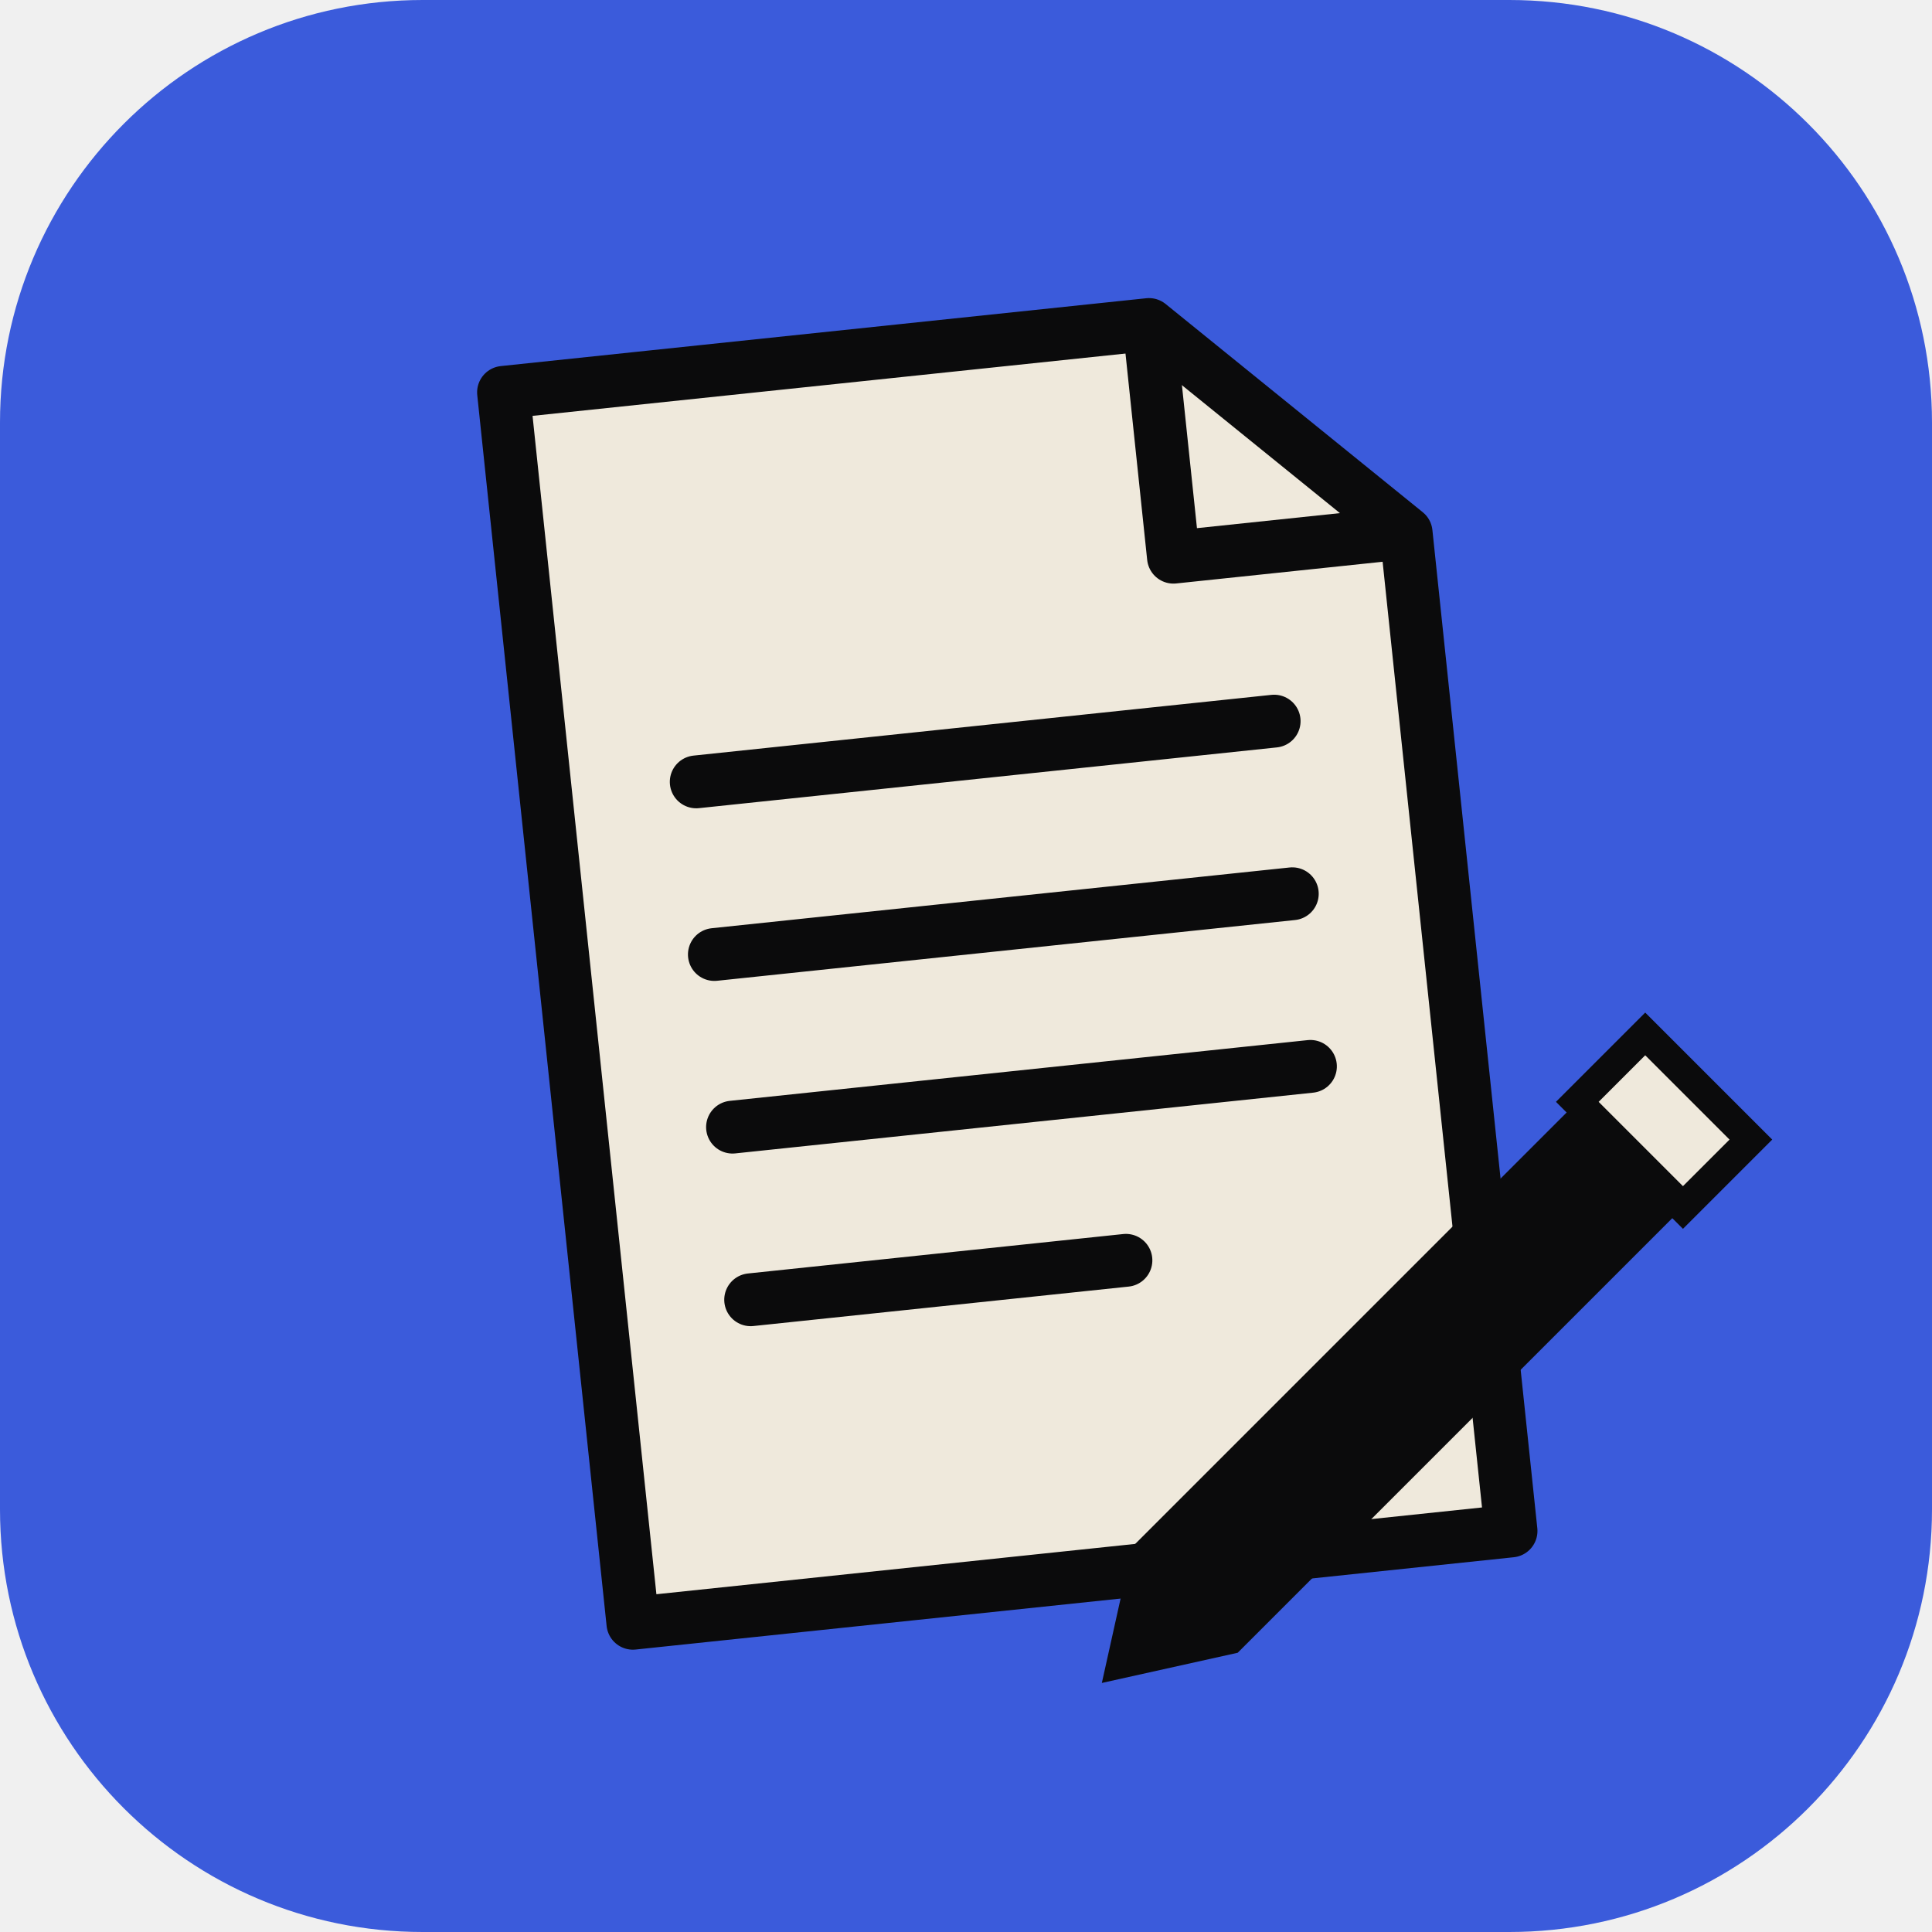
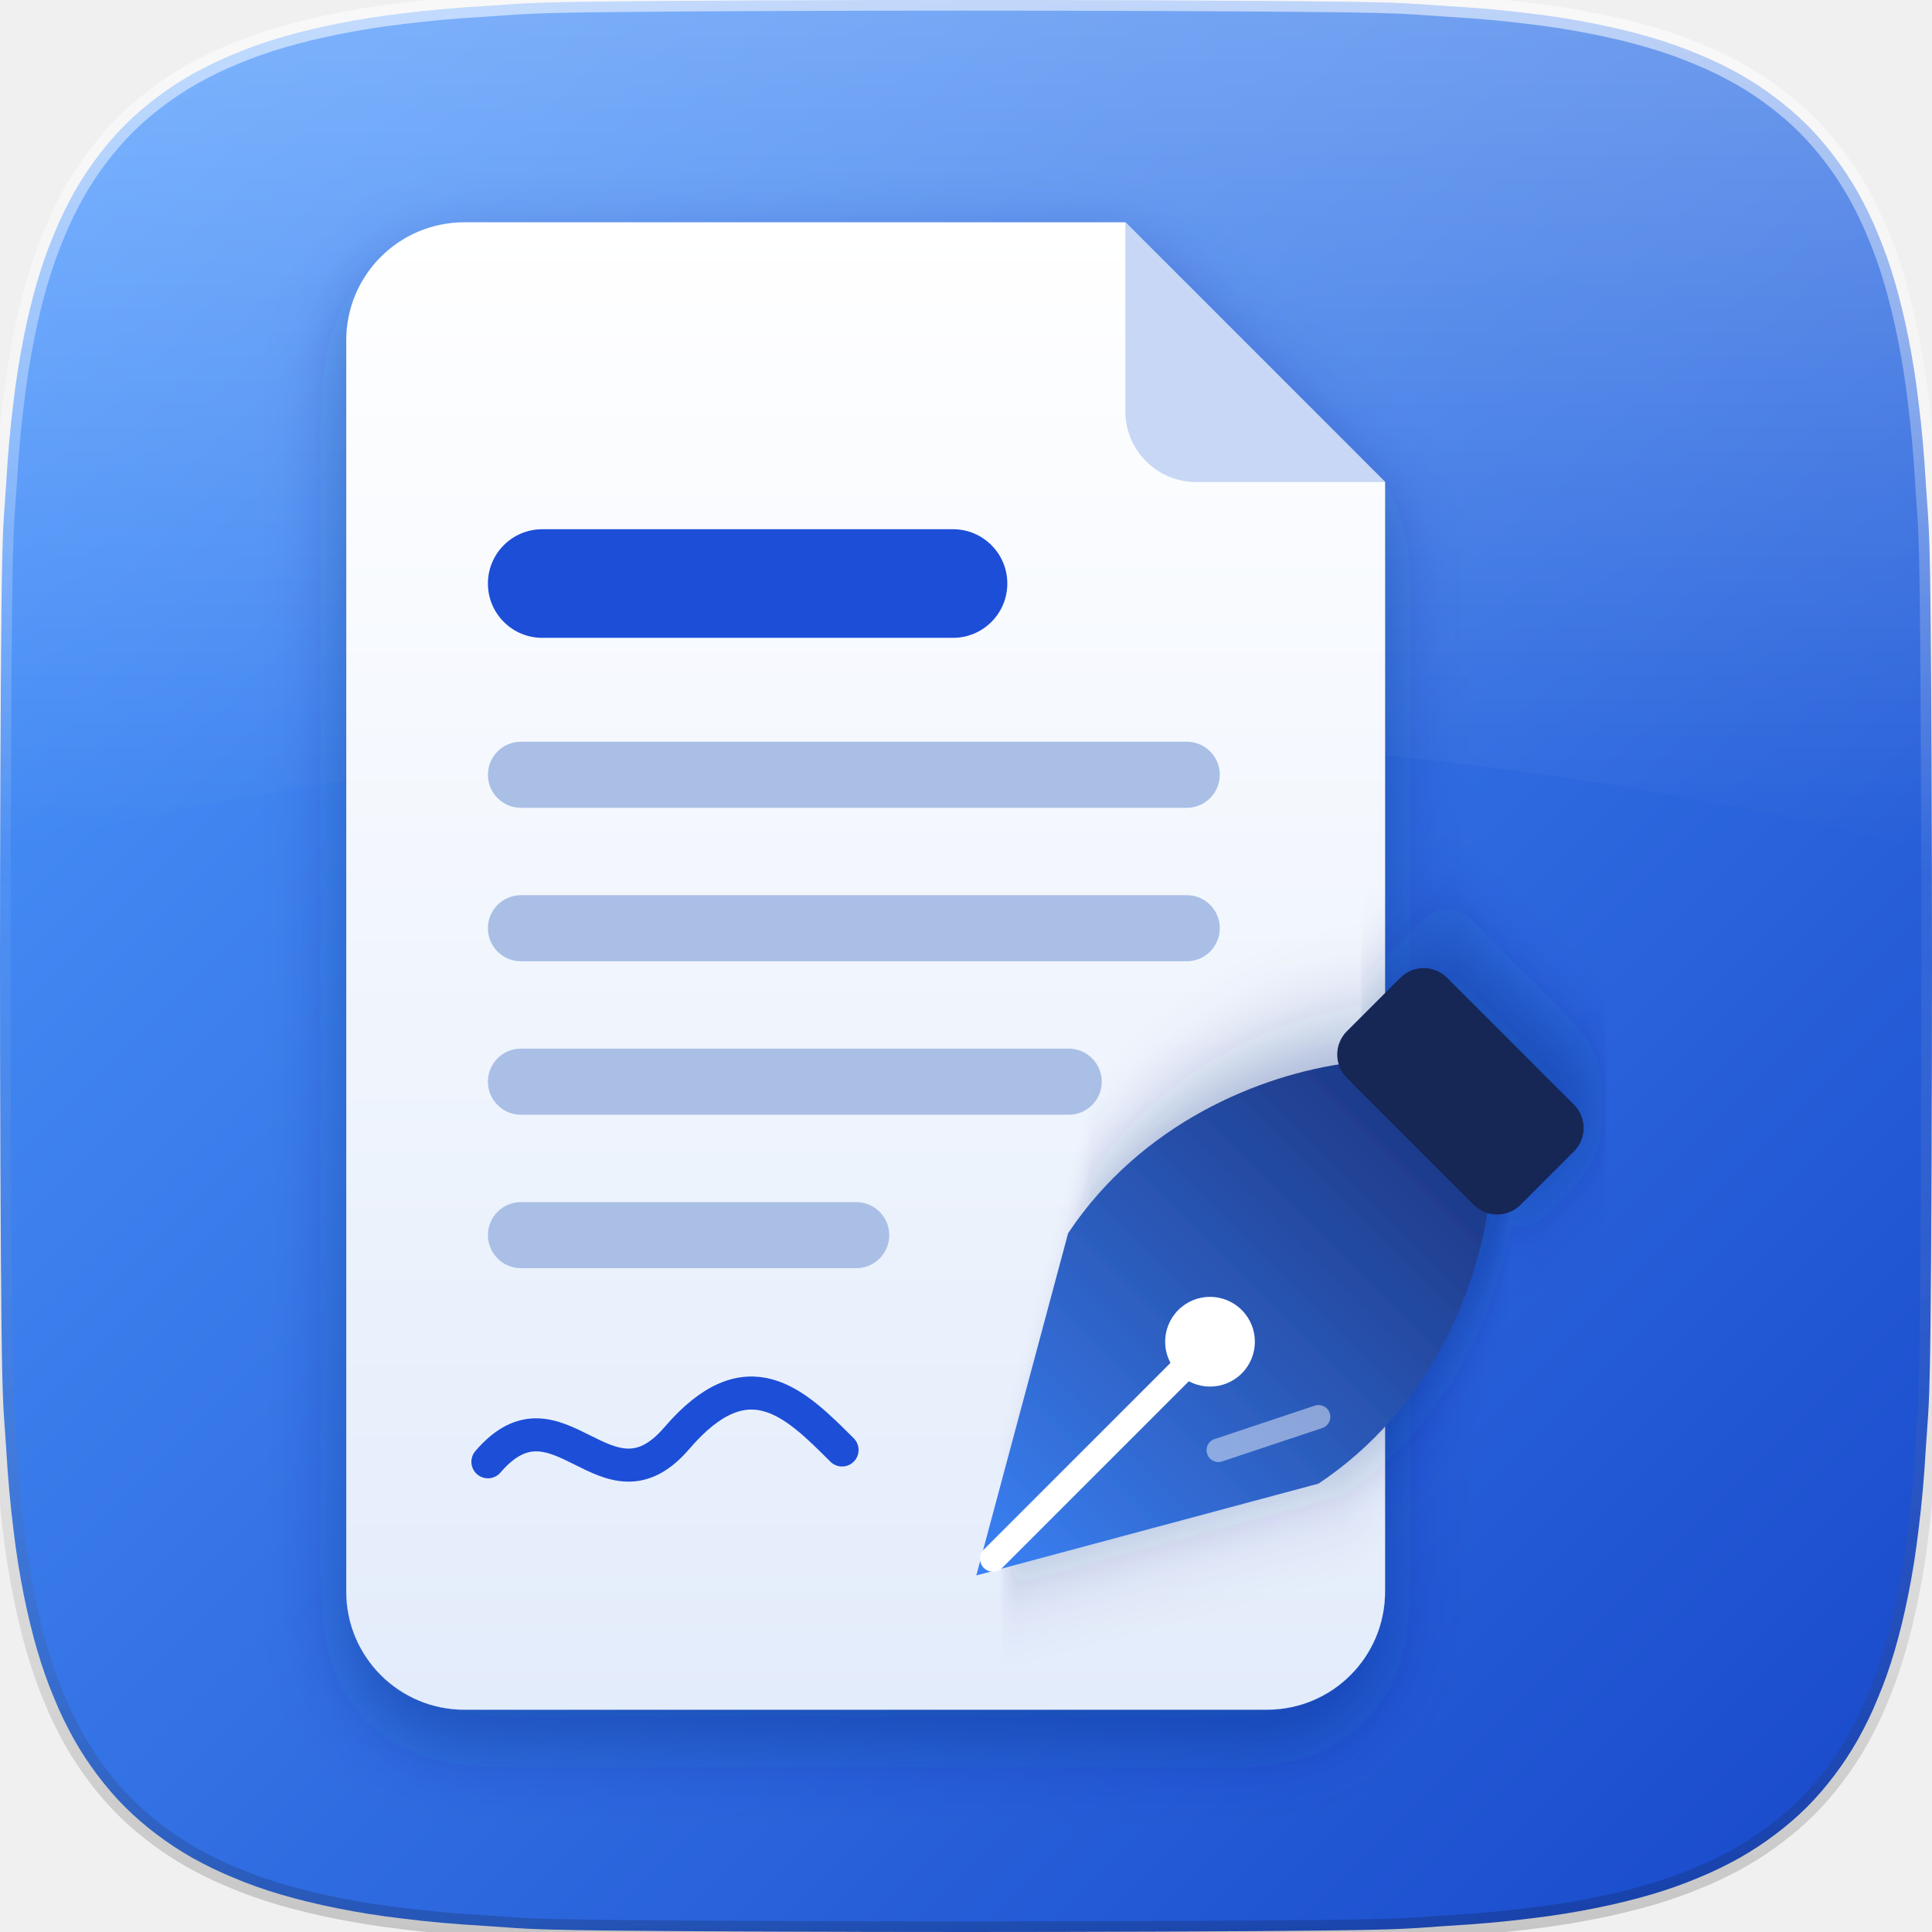
- <svg xmlns="http://www.w3.org/2000/svg" viewBox="0 0 512 512">
-   <rect width="512" height="512" rx="112" fill="#3B5BDB" />
-   <g transform="rotate(-6 256 256)">
-     <path d="M150 92 H322 L384 154 V420 H150 Z" fill="#efe9dc" stroke="#0b0b0c" stroke-width="14" stroke-linejoin="round" />
-     <path d="M322 92 V154 H384" fill="none" stroke="#0b0b0c" stroke-width="14" stroke-linejoin="round" />
-     <g stroke="#0b0b0c" stroke-width="14" stroke-linecap="round">
-       <line x1="190" y1="200" x2="344" y2="200" />
-       <line x1="190" y1="246" x2="344" y2="246" />
-       <line x1="190" y1="292" x2="344" y2="292" />
-       <line x1="190" y1="338" x2="290" y2="338" />
+ <svg xmlns="http://www.w3.org/2000/svg" viewBox="0 0 100 100">
+   <defs>
+     <linearGradient id="wordcraft-bg" x1="0" y1="0" x2="1" y2="1">
+       <stop offset="0" stop-color="#4F9BFF" />
+       <stop offset="1" stop-color="#1747C9" />
+     </linearGradient>
+     <linearGradient id="wordcraft-sheen" x1="0" y1="0" x2="0" y2="1">
+       <stop offset="0" stop-color="#FFFFFF" stop-opacity="0.28" />
+       <stop offset="1" stop-color="#FFFFFF" stop-opacity="0" />
+     </linearGradient>
+     <linearGradient id="wordcraft-edge" x1="0" y1="0" x2="0" y2="1">
+       <stop offset="0" stop-color="#FFFFFF" stop-opacity="0.55" />
+       <stop offset="0.45" stop-color="#FFFFFF" stop-opacity="0.06" />
+       <stop offset="1" stop-color="#000000" stop-opacity="0.18" />
+     </linearGradient>
+     <linearGradient id="wordcraft-w" x1="0" y1="0" x2="0" y2="1">
+       <stop offset="0" stop-color="#FFFFFF" />
+       <stop offset="1" stop-color="#E3ECFB" />
+     </linearGradient>
+     <filter id="wordcraft-s" x="-30%" y="-30%" width="160%" height="160%">
+       <feDropShadow dx="0" dy="1.4" stdDeviation="1.6" flood-color="#0B2A7A" flood-opacity="0.38" />
+     </filter>
+     <path id="wordcraft-q" d="M100.00 50.00C100.00 56.28 99.97 64.70 99.92 68.84C99.87 72.98 99.80 73.11 99.69 74.82C99.59 76.54 99.47 77.83 99.31 79.12C99.16 80.41 98.98 81.50 98.77 82.55C98.56 83.60 98.33 84.54 98.07 85.43C97.81 86.32 97.52 87.13 97.20 87.89C96.89 88.66 96.54 89.36 96.17 90.03C95.79 90.70 95.38 91.32 94.94 91.90C94.50 92.48 94.04 93.02 93.53 93.53C93.02 94.04 92.48 94.50 91.90 94.94C91.32 95.38 90.70 95.79 90.03 96.17C89.36 96.54 88.66 96.89 87.89 97.20C87.13 97.52 86.32 97.81 85.43 98.07C84.54 98.33 83.60 98.56 82.55 98.77C81.50 98.98 80.41 99.16 79.12 99.31C77.83 99.47 76.54 99.59 74.82 99.69C73.11 99.80 72.98 99.87 68.84 99.92C64.70 99.97 56.28 100.00 50.00 100.00C43.72 100.00 35.30 99.97 31.16 99.92C27.02 99.87 26.89 99.80 25.18 99.69C23.46 99.59 22.17 99.47 20.88 99.31C19.59 99.16 18.50 98.98 17.45 98.77C16.40 98.56 15.46 98.33 14.57 98.07C13.68 97.81 12.87 97.52 12.11 97.20C11.34 96.89 10.64 96.54 9.97 96.17C9.30 95.79 8.68 95.38 8.10 94.94C7.52 94.50 6.98 94.04 6.47 93.53C5.96 93.02 5.50 92.48 5.06 91.90C4.62 91.32 4.21 90.70 3.83 90.03C3.46 89.36 3.11 88.66 2.80 87.89C2.48 87.13 2.19 86.32 1.93 85.43C1.67 84.54 1.44 83.60 1.23 82.55C1.02 81.50 0.84 80.41 0.69 79.12C0.53 77.83 0.41 76.54 0.31 74.82C0.20 73.11 0.13 72.98 0.08 68.84C0.03 64.70 0.00 56.28 0.00 50.00C0.00 43.72 0.03 35.30 0.08 31.16C0.13 27.02 0.20 26.89 0.31 25.18C0.41 23.46 0.53 22.17 0.69 20.88C0.84 19.59 1.02 18.50 1.23 17.45C1.44 16.40 1.67 15.46 1.93 14.57C2.19 13.68 2.48 12.87 2.80 12.11C3.11 11.34 3.46 10.64 3.83 9.97C4.21 9.30 4.62 8.68 5.06 8.10C5.50 7.52 5.96 6.98 6.47 6.47C6.98 5.96 7.52 5.50 8.10 5.06C8.68 4.62 9.30 4.21 9.97 3.83C10.64 3.46 11.34 3.11 12.11 2.80C12.87 2.48 13.68 2.19 14.57 1.93C15.46 1.67 16.40 1.44 17.45 1.23C18.50 1.02 19.59 0.84 20.88 0.69C22.17 0.53 23.46 0.41 25.18 0.31C26.89 0.20 27.02 0.13 31.16 0.08C35.30 0.03 43.72 0.00 50.00 0.00C56.28 0.00 64.70 0.03 68.84 0.08C72.98 0.13 73.11 0.20 74.82 0.31C76.54 0.41 77.83 0.53 79.12 0.69C80.41 0.84 81.50 1.02 82.55 1.23C83.60 1.44 84.54 1.67 85.43 1.93C86.32 2.19 87.13 2.48 87.89 2.80C88.66 3.11 89.36 3.46 90.03 3.83C90.70 4.21 91.32 4.62 91.90 5.06C92.48 5.50 93.02 5.96 93.53 6.47C94.04 6.98 94.50 7.52 94.94 8.10C95.38 8.68 95.79 9.30 96.17 9.97C96.54 10.64 96.89 11.34 97.20 12.11C97.52 12.87 97.81 13.68 98.07 14.57C98.33 15.46 98.56 16.40 98.77 17.45C98.98 18.50 99.16 19.59 99.31 20.88C99.47 22.17 99.59 23.46 99.69 25.18C99.80 26.89 99.87 27.02 99.92 31.16C99.97 35.30 100.00 43.72 100.00 50.00Z" />
+     <clipPath id="wordcraft-c">
+       <use href="#wordcraft-q" />
+     </clipPath>
+     <linearGradient id="wordcraft-nib" x1="0" y1="0" x2="0" y2="1">
+       <stop offset="0" stop-color="#3B82F6" />
+       <stop offset="1" stop-color="#1E3A8A" />
+     </linearGradient>
+   </defs>
+   <g clip-path="url(#wordcraft-c)">
+     <use href="#wordcraft-q" fill="url(#wordcraft-bg)" />
+     <path d="M0 0H100V44C68 36 32 36 0 44Z" fill="url(#wordcraft-sheen)" />
+     <g transform="translate(50 50) scale(1.222) translate(-53.25 -49.50)">
+       <g filter="url(#wordcraft-s)">
+         <path d="M32 18H60L71 29V76A5 5 0 0 1 66 81H32A5 5 0 0 1 27 76V23A5 5 0 0 1 32 18Z" fill="url(#wordcraft-w)" />
+         <path d="M60 18V26A3 3 0 0 0 63 29H71Z" fill="#C7D7F5" />
+       </g>
+       <rect x="33" y="31" width="22" height="4.6" rx="2.3" fill="#1D4ED8" />
+       <rect x="33" y="40" width="31" height="2.8" rx="1.4" fill="#A9BFE6" />
+       <rect x="33" y="46.5" width="31" height="2.8" rx="1.4" fill="#A9BFE6" />
+       <rect x="33" y="53" width="26" height="2.8" rx="1.4" fill="#A9BFE6" />
+       <rect x="33" y="59.5" width="17" height="2.8" rx="1.4" fill="#A9BFE6" />
+       <path d="M33 70.5C36 67 38 73 41 69.5S46 68 48 70" fill="none" stroke="#1D4ED8" stroke-width="1.4" stroke-linecap="round" />
+       <g transform="translate(65 64) rotate(225)" filter="url(#wordcraft-s)">
+         <path d="M0 -16L7.5 -3C8.6 2.5 6.5 7.5 4.2 10.5H-4.2C-6.5 7.5 -8.6 2.5 -7.5 -3Z" fill="url(#wordcraft-nib)" />
+         <path d="M0 -15V-3.5" stroke="#FFFFFF" stroke-width="1.1" stroke-linecap="round" />
+         <circle cx="0" cy="-2" r="1.9" fill="#FFFFFF" />
+         <rect x="-5.2" y="10" width="10.4" height="6" rx="1.4" fill="#172554" />
+         <path d="M-3.5 -5L-5.5 -1" stroke="#FFFFFF" stroke-opacity="0.45" stroke-width="1" stroke-linecap="round" />
+       </g>
    </g>
  </g>
-   <path d="M300 410 L418 292 L446 320 L328 438 L292 446 Z" fill="#0b0b0c" />
-   <path d="M418 292 L436 274 L464 302 L446 320 Z" fill="#efe9dc" stroke="#0b0b0c" stroke-width="8" />
+   <use href="#wordcraft-q" fill="none" stroke="url(#wordcraft-edge)" stroke-width="1.1" />
</svg>
